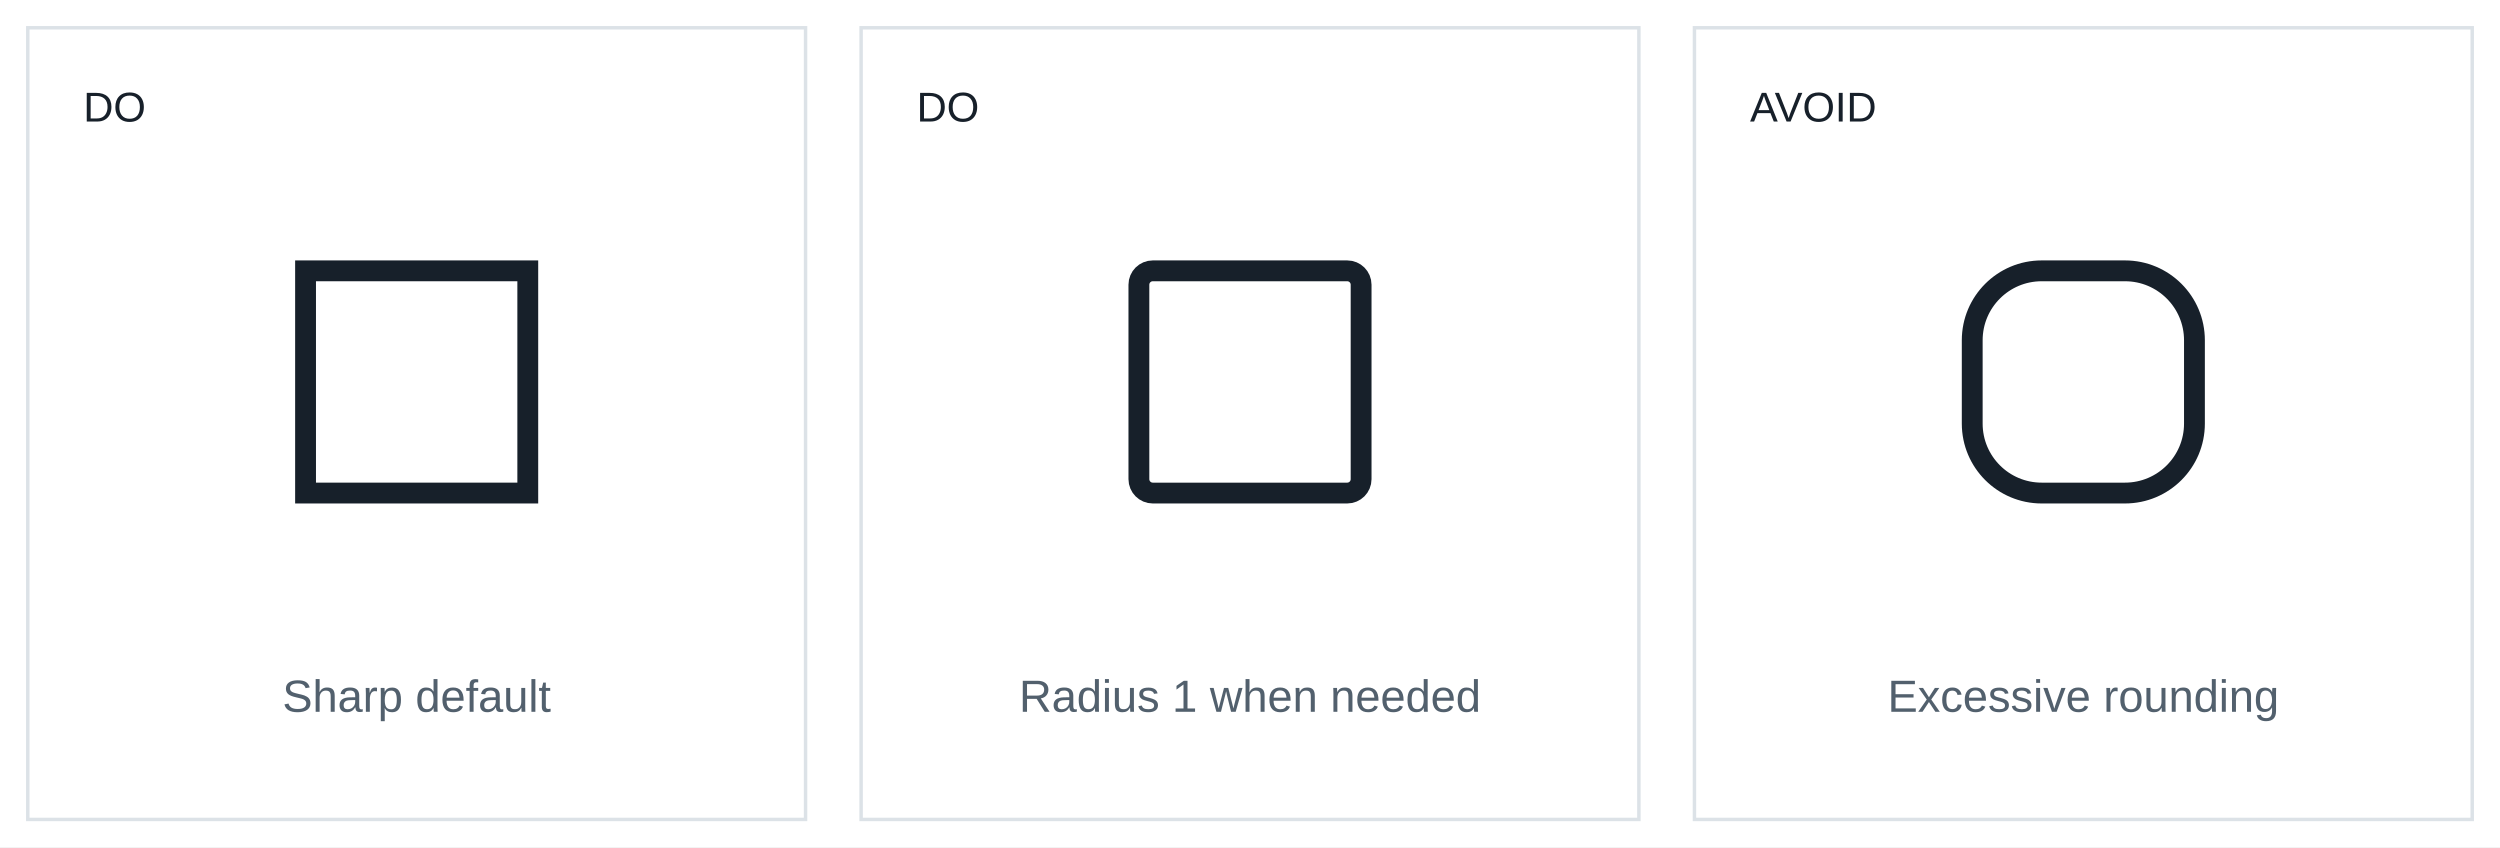
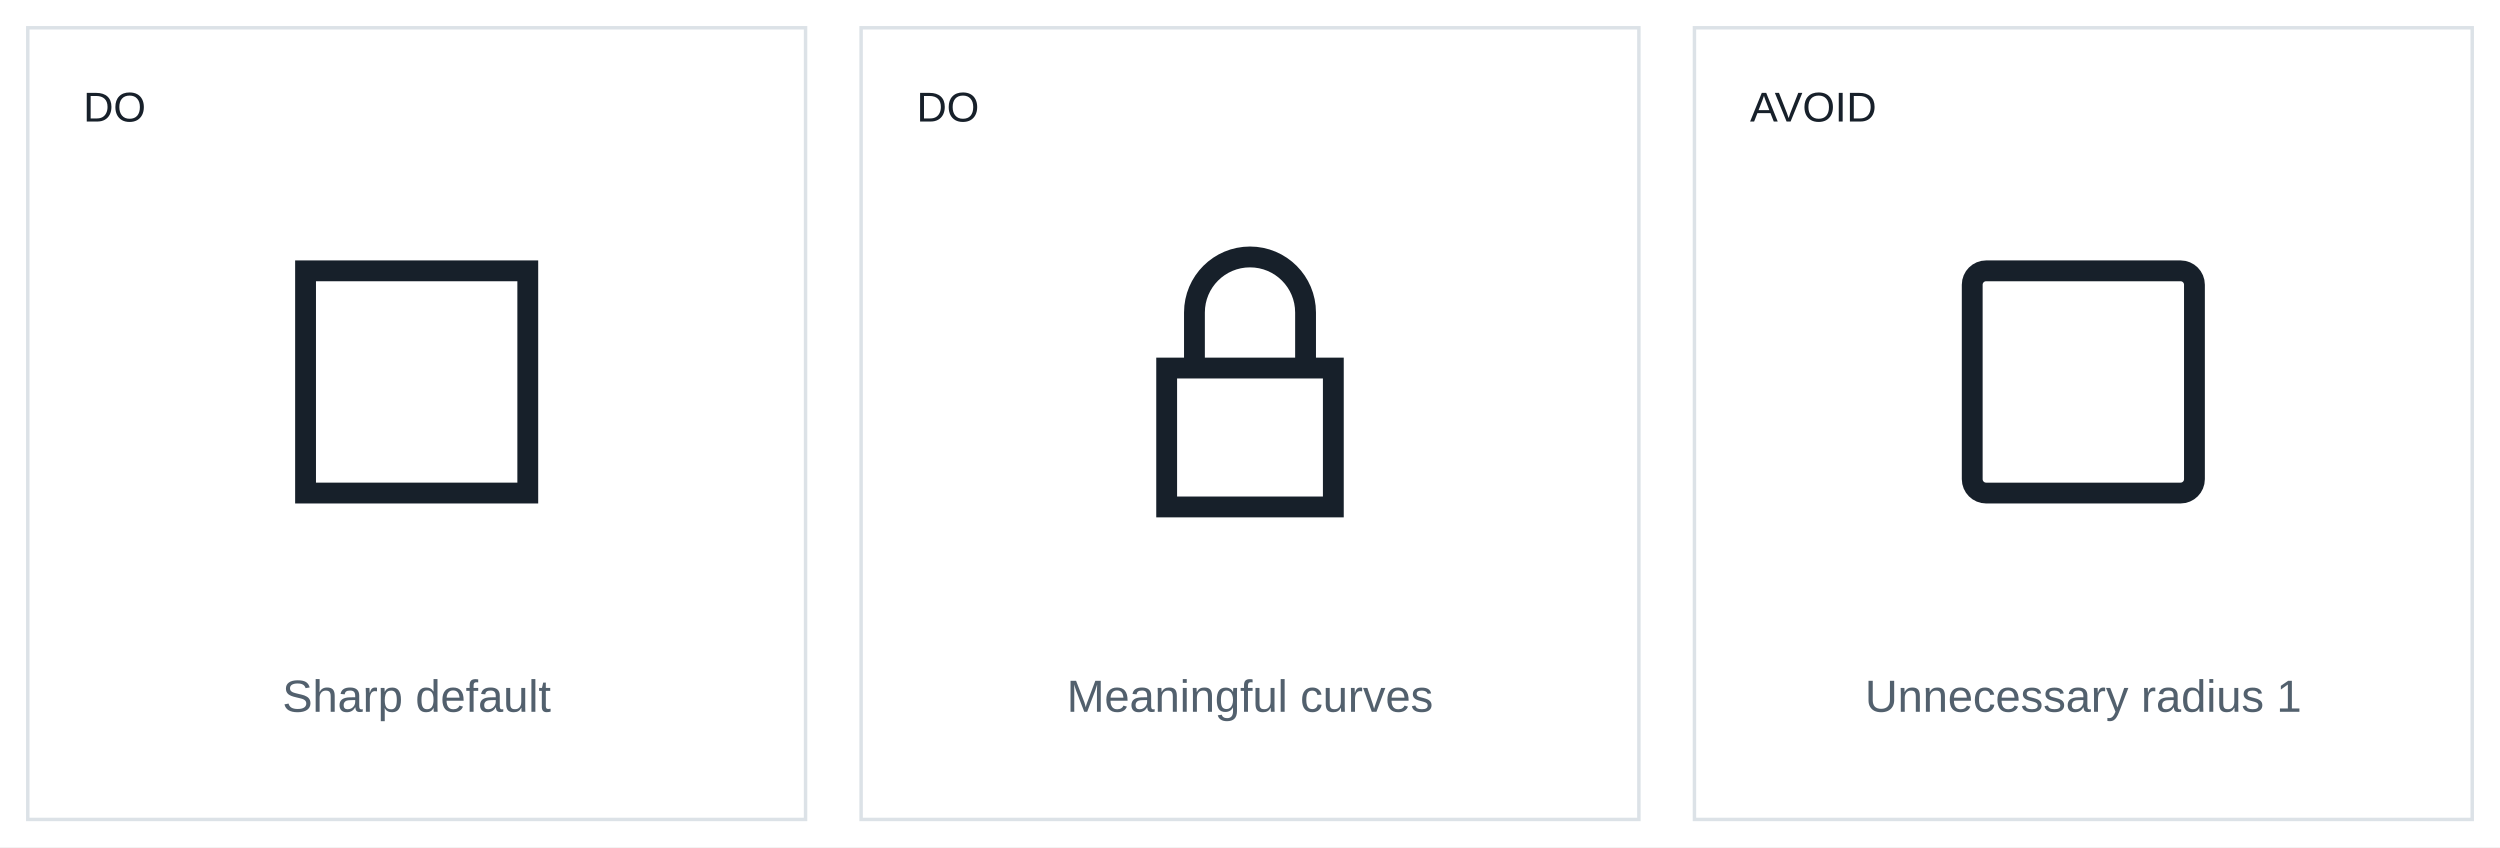
<svg xmlns="http://www.w3.org/2000/svg" width="720" height="244" viewBox="0 0 720 244" role="img" aria-labelledby="title">
  <rect width="720" height="244" fill="#ffffff" />
  <rect x="8.0" y="8" width="224.0" height="228" fill="none" stroke="#dce2e7" />
  <text x="24.0" y="35" font-family="Arial, sans-serif" font-size="12" fill="#17202a" text-anchor="start">DO</text>
  <svg x="72.0" y="62" width="96" height="96" viewBox="0 0 24 24" fill="none" stroke="#17202a" stroke-width="1.5" stroke-linecap="square" stroke-linejoin="miter">
    <rect x="4" y="4" width="16" height="16" />
  </svg>
  <text x="120.0" y="205" font-family="Arial, sans-serif" font-size="13" fill="#52606d" text-anchor="middle">Sharp default</text>
  <rect x="248.0" y="8" width="224.0" height="228" fill="none" stroke="#dce2e7" />
  <text x="264.0" y="35" font-family="Arial, sans-serif" font-size="12" fill="#17202a" text-anchor="start">DO</text>
  <svg x="312.0" y="62" width="96" height="96" viewBox="0 0 24 24" fill="none" stroke="#17202a" stroke-width="1.5" stroke-linecap="square" stroke-linejoin="miter">
-     <rect x="4" y="4" width="16" height="16" rx="1" />
+     <rect x="6" y="11" width="12" height="10" />
+     <path d="M8 11V7a4 4 0 0 1 8 0v4" stroke-linecap="butt" />
  </svg>
-   <text x="360.0" y="205" font-family="Arial, sans-serif" font-size="13" fill="#52606d" text-anchor="middle">Radius 1 when needed</text>
+   <text x="360.0" y="205" font-family="Arial, sans-serif" font-size="13" fill="#52606d" text-anchor="middle">Meaningful curves</text>
  <rect x="488.0" y="8" width="224.0" height="228" fill="none" stroke="#dce2e7" />
  <text x="504.0" y="35" font-family="Arial, sans-serif" font-size="12" fill="#17202a" text-anchor="start">AVOID</text>
  <svg x="552.0" y="62" width="96" height="96" viewBox="0 0 24 24" fill="none" stroke="#17202a" stroke-width="1.5" stroke-linecap="square" stroke-linejoin="miter">
-     <rect x="4" y="4" width="16" height="16" rx="5" />
+     <rect x="4" y="4" width="16" height="16" rx="1" />
  </svg>
-   <text x="600.0" y="205" font-family="Arial, sans-serif" font-size="13" fill="#52606d" text-anchor="middle">Excessive rounding</text>
+   <text x="600.0" y="205" font-family="Arial, sans-serif" font-size="13" fill="#52606d" text-anchor="middle">Unnecessary radius 1</text>
</svg>
